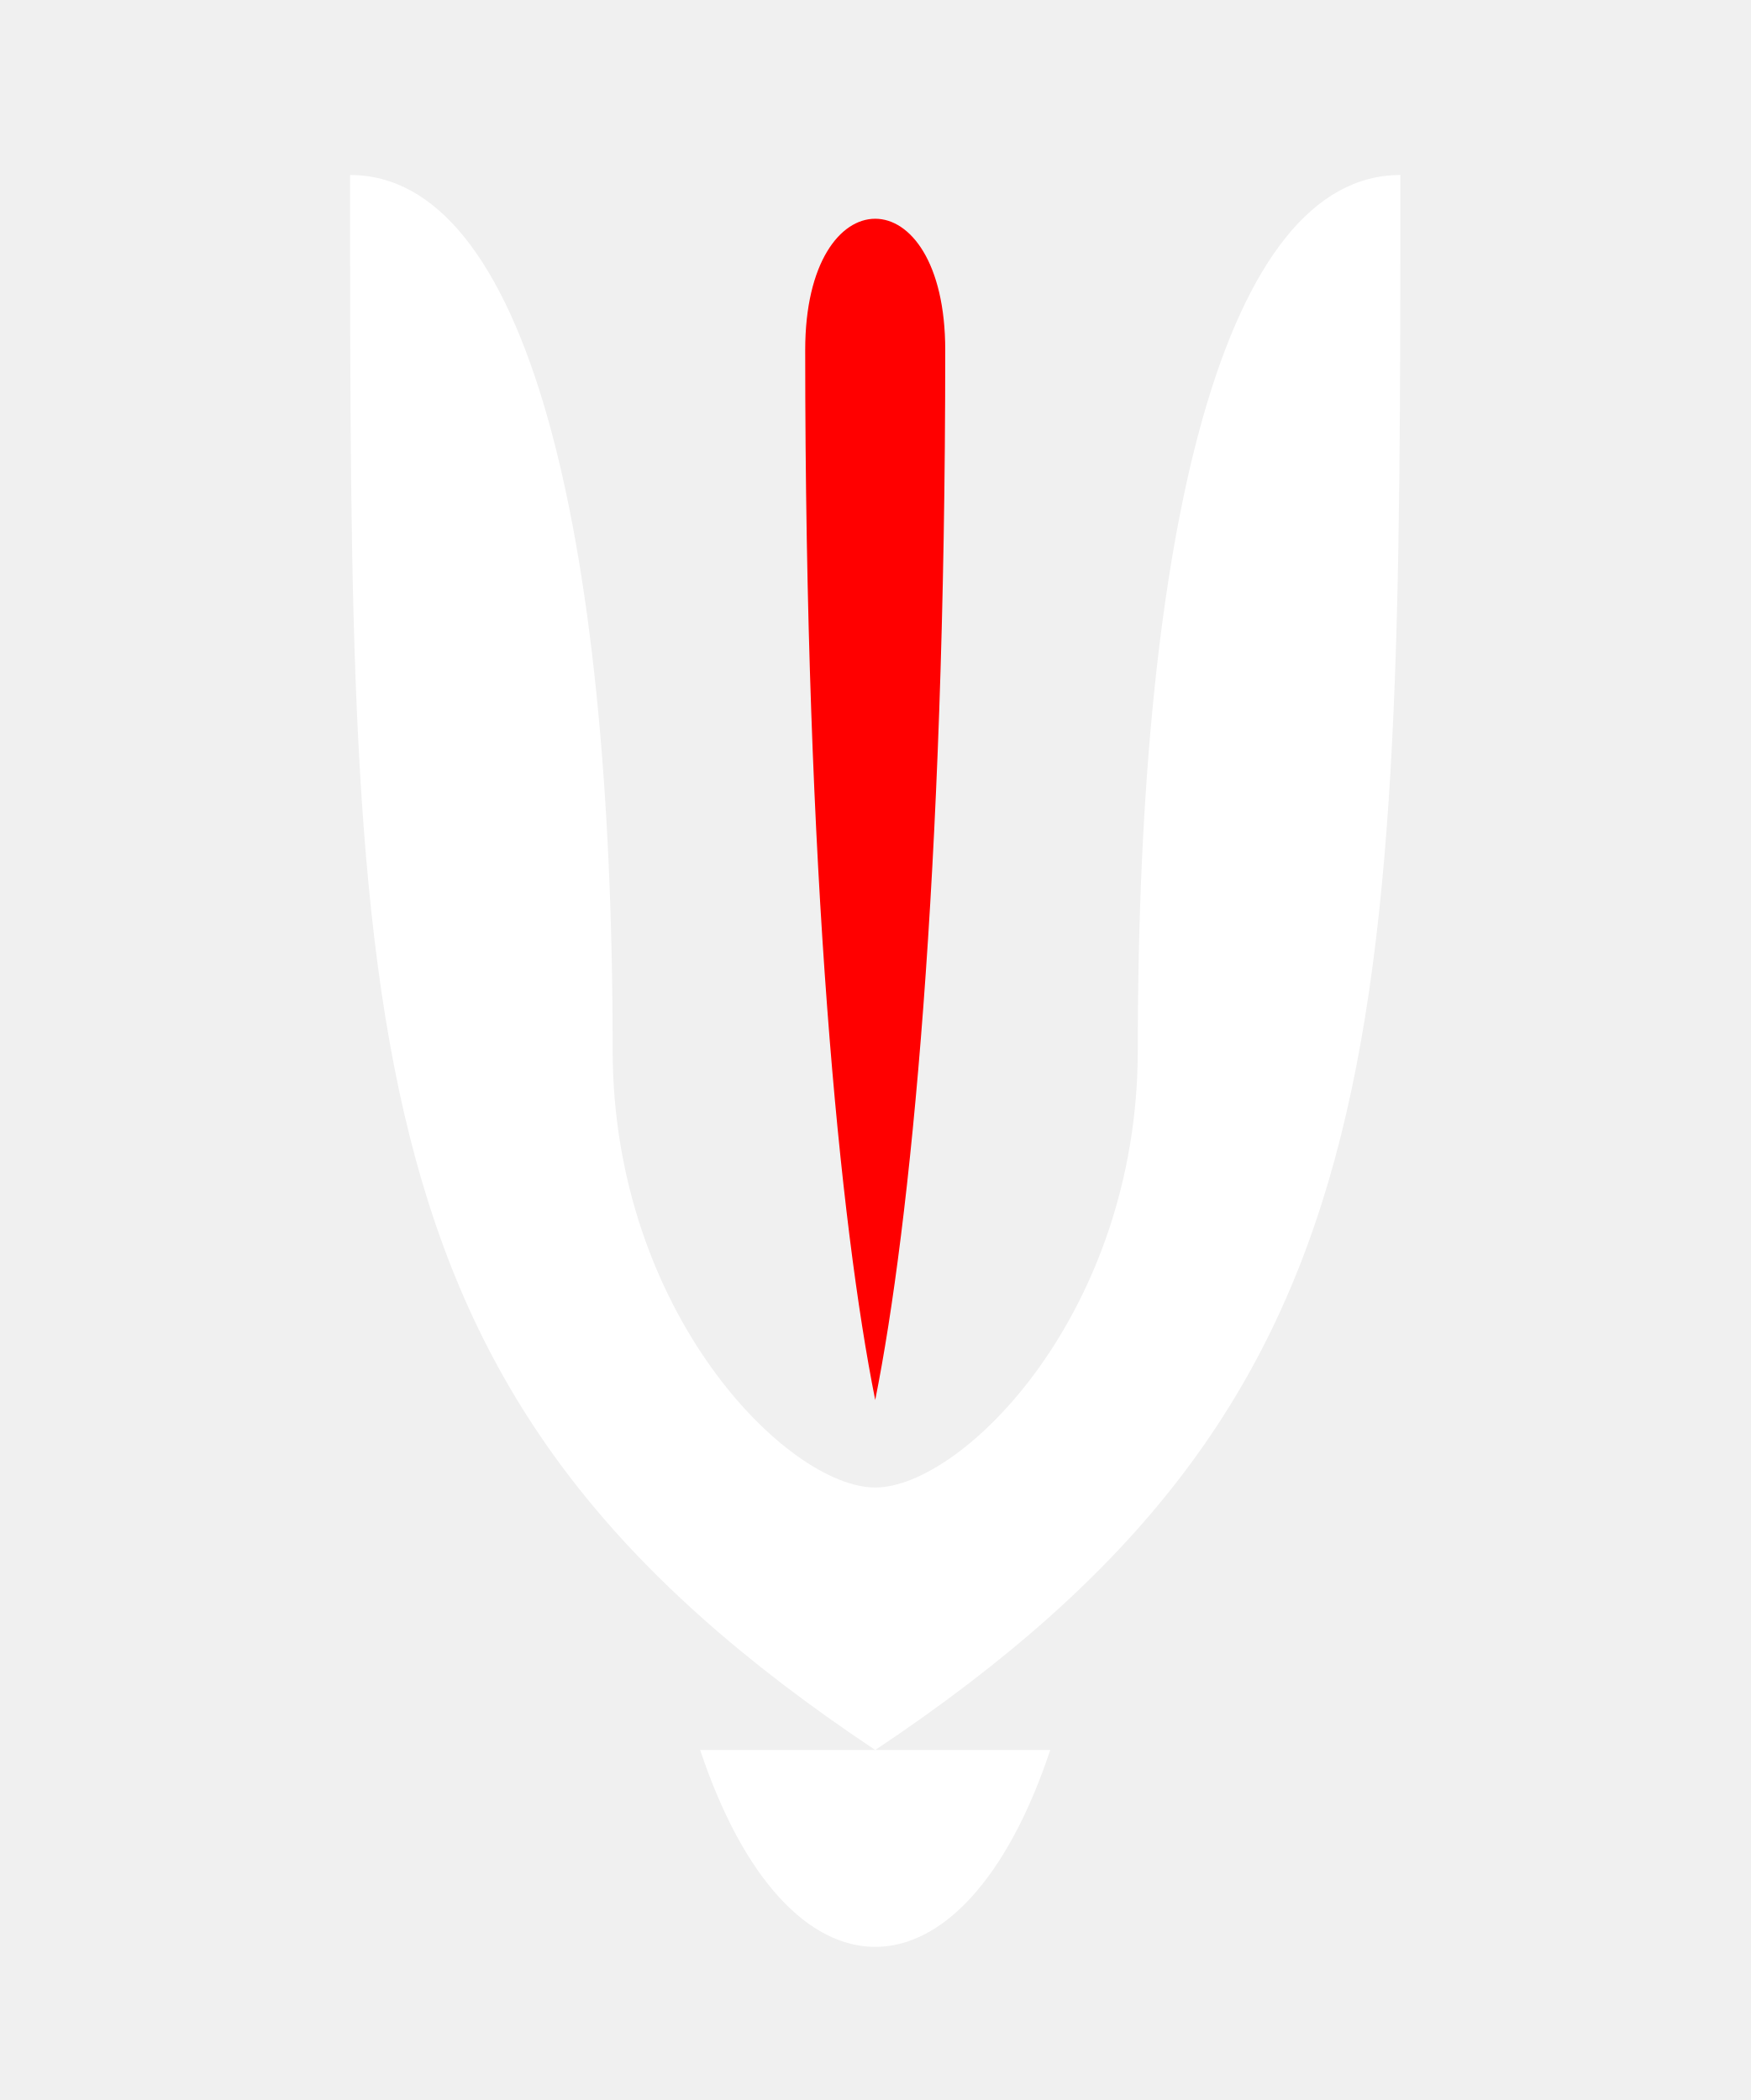
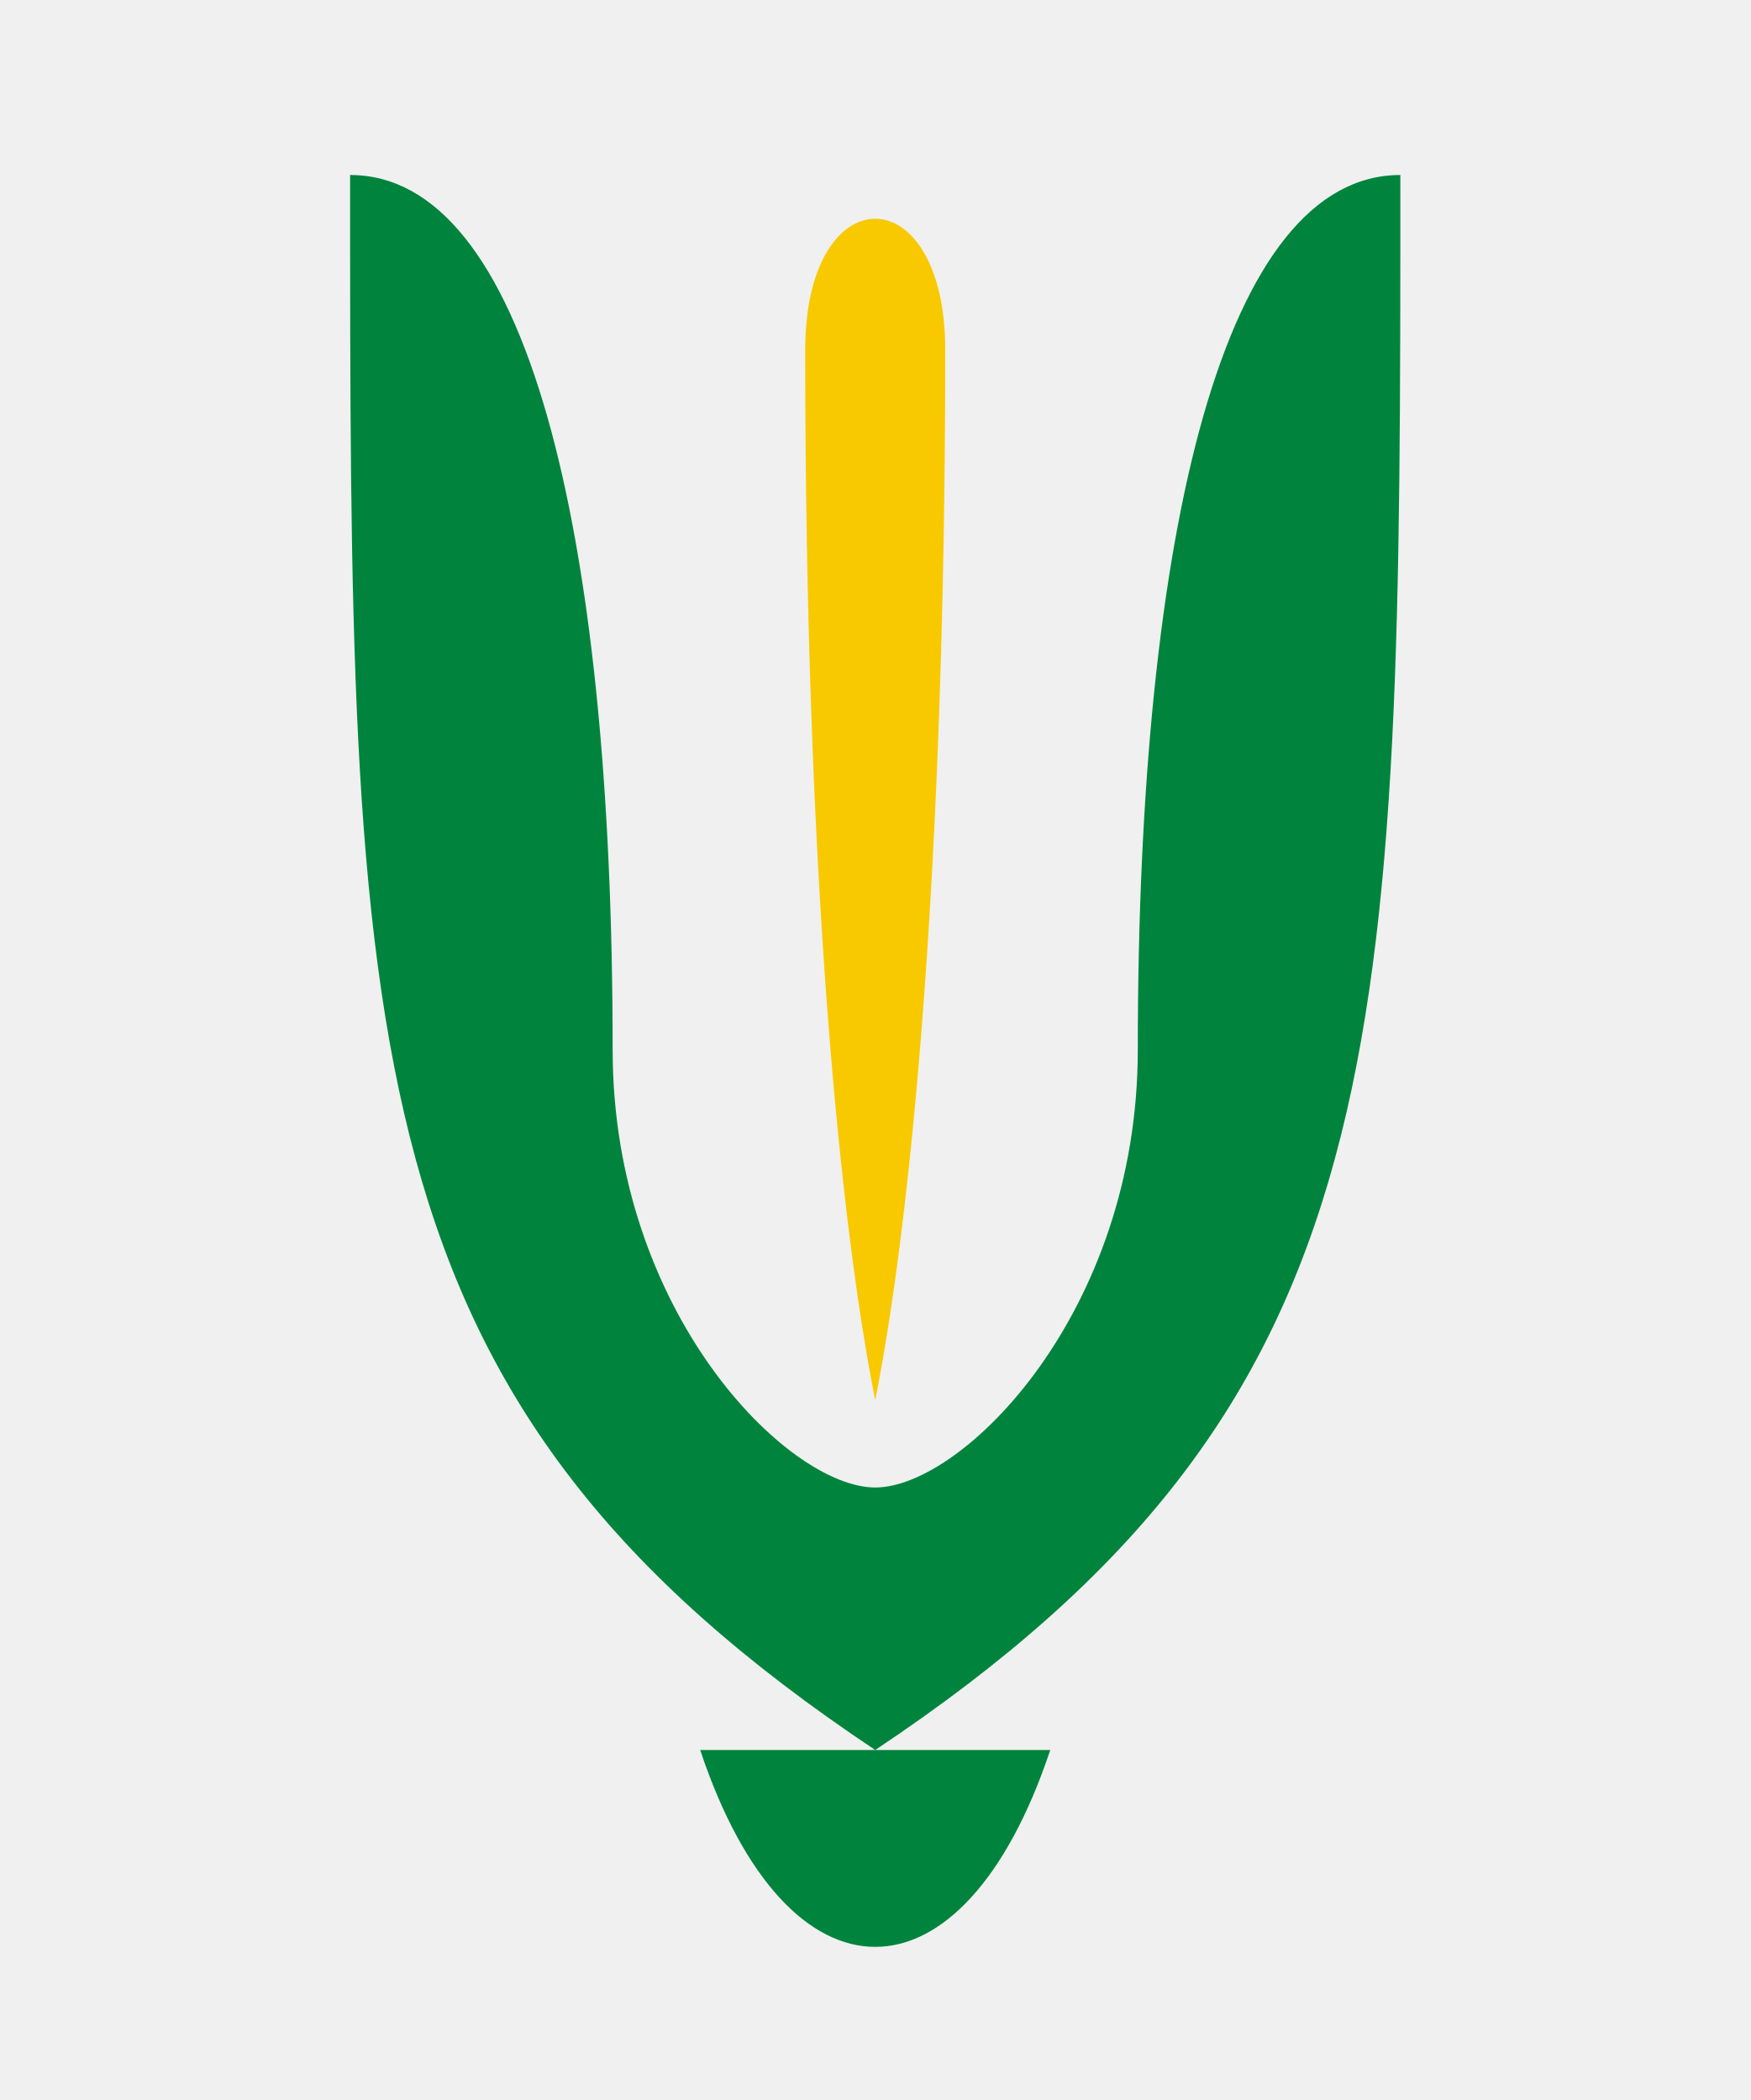
<svg xmlns="http://www.w3.org/2000/svg" viewBox="0 0 100 120" width="40" height="48">
-   <path d="M 20 10 C 20 60, 20 80, 50 100 C 80 80, 80 60, 80 10 C 70 10, 65 30, 65 60 C 65 75, 55 85, 50 85 C 45 85, 35 75, 35 60 C 35 30, 30 10, 20 10 Z" fill="#FFFFFF" />
-   <path d="M 40 100 C 45 115, 55 115, 60 100 Z" fill="#FFFFFF" />
-   <path d="M 46 20 C 46 50, 48 70, 50 80 C 52 70, 54 50, 54 20 C 54 10, 46 10, 46 20 Z" fill="#FF0000" />
+   <path d="M 20 10 C 20 60, 20 80, 50 100 C 80 80, 80 60, 80 10 C 70 10, 65 30, 65 60 C 65 75, 55 85, 50 85 C 45 85, 35 75, 35 60 C 35 30, 30 10, 20 10 Z" fill="#00843D" />
+   <path d="M 40 100 C 45 115, 55 115, 60 100 Z" fill="#00843D" />
+   <path d="M 46 20 C 46 50, 48 70, 50 80 C 52 70, 54 50, 54 20 C 54 10, 46 10, 46 20 Z" fill="#F9C900" />
</svg>
